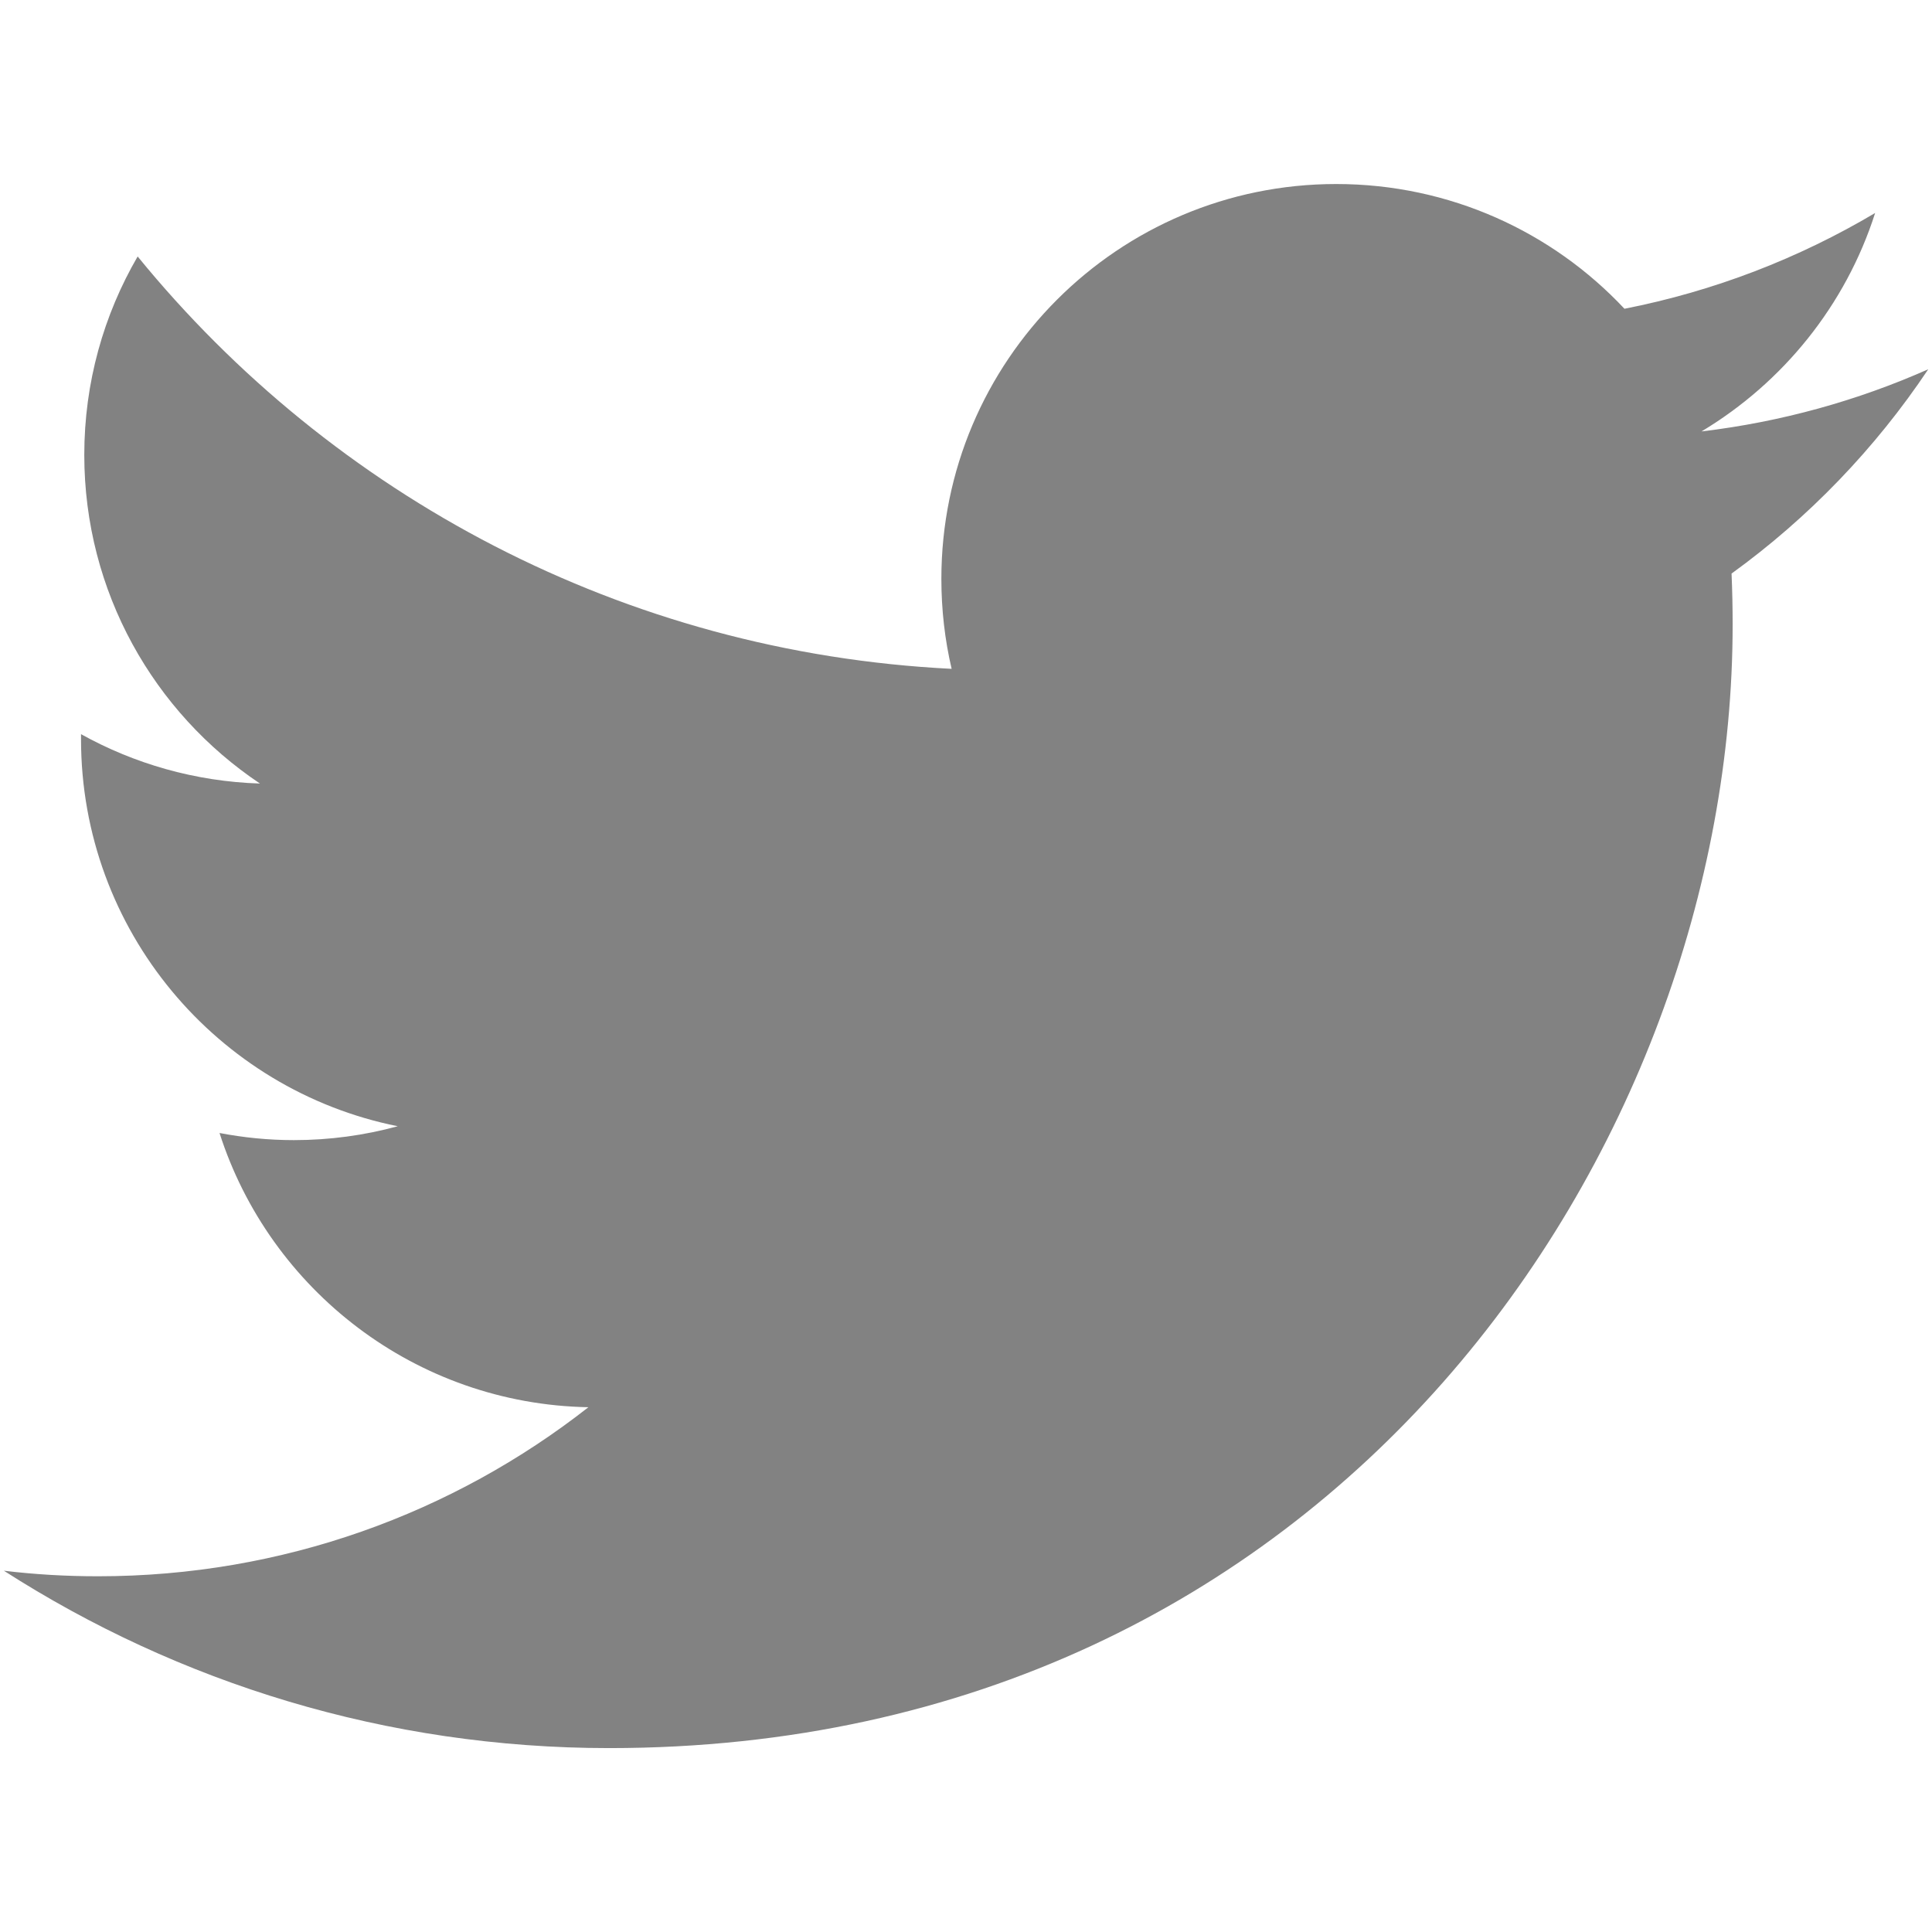
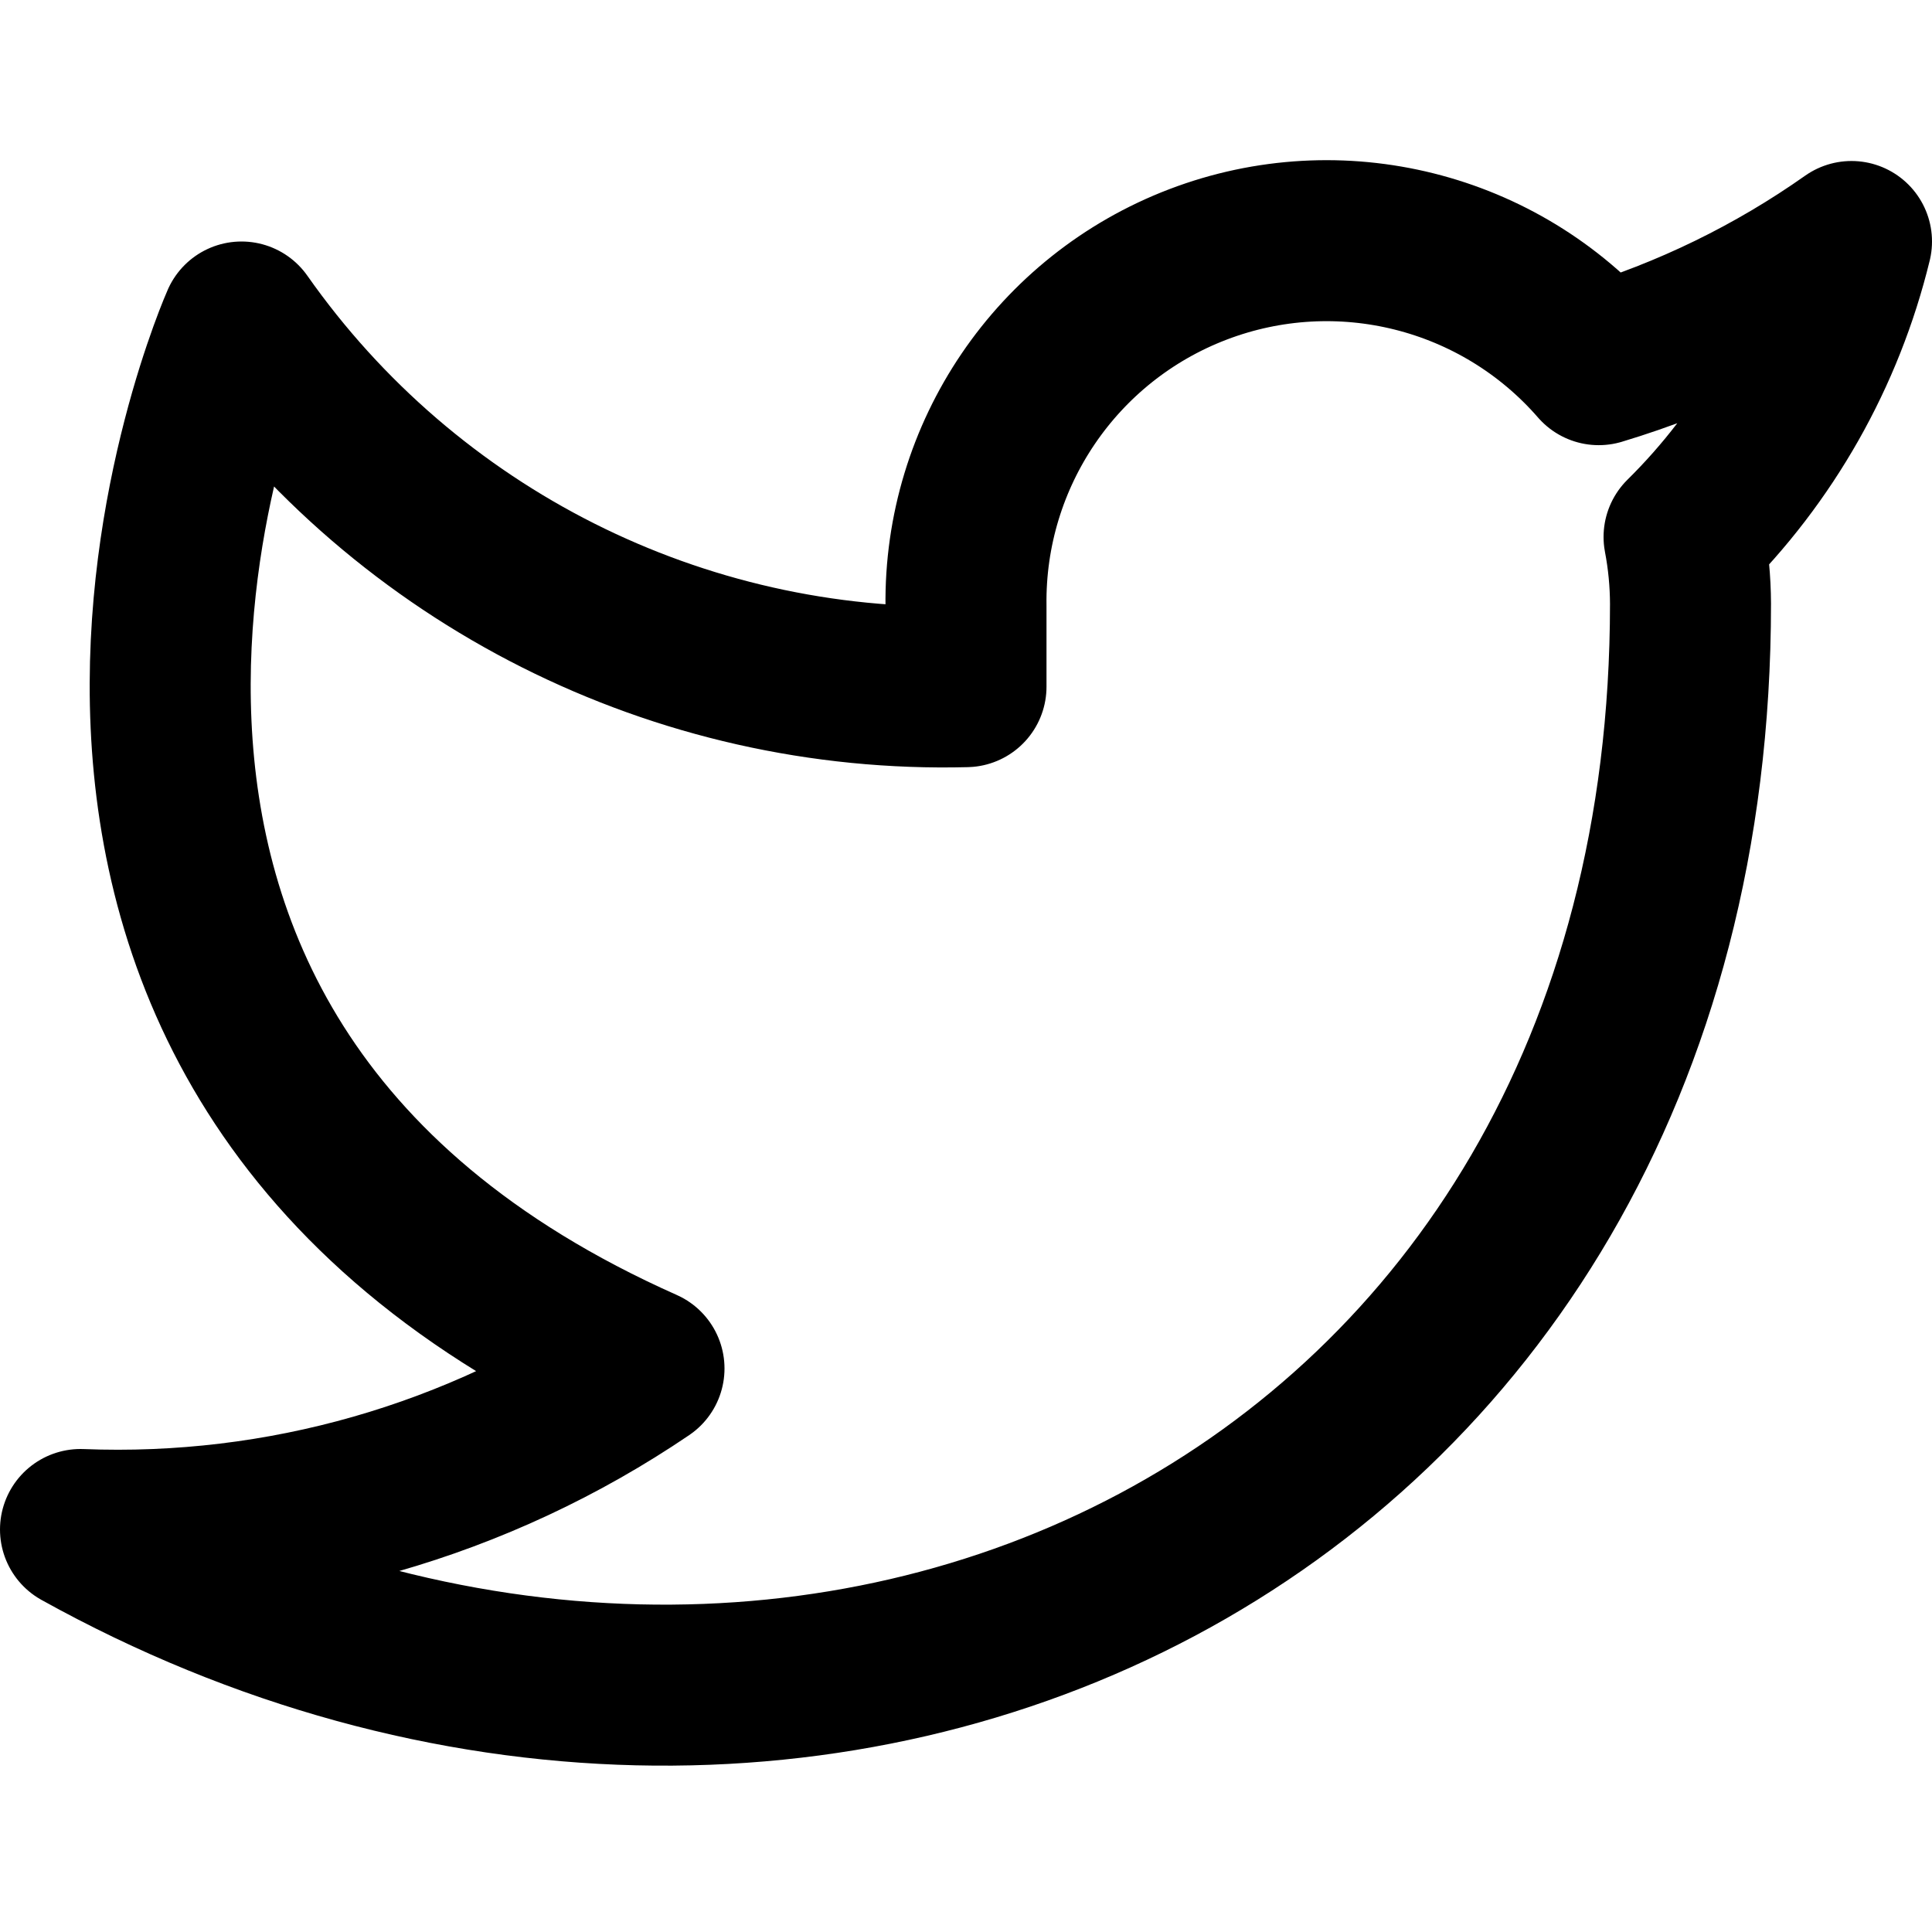
- <svg viewBox="0 0 16 16" width="16px" height="16px">
-   <path fill="#828282" d="M15.969,3.058c-0.586,0.26-1.217,0.436-1.878,0.515c0.675-0.405,1.194-1.045,1.438-1.809c-0.632,0.375-1.332,0.647-2.076,0.793c-0.596-0.636-1.446-1.033-2.387-1.033c-1.806,0-3.27,1.464-3.27,3.27 c0,0.256,0.029,0.506,0.085,0.745C5.163,5.404,2.753,4.102,1.14,2.124C0.859,2.607,0.698,3.168,0.698,3.767 c0,1.134,0.577,2.135,1.455,2.722C1.616,6.472,1.112,6.325,0.671,6.08c0,0.014,0,0.027,0,0.041c0,1.584,1.127,2.906,2.623,3.206 C3.02,9.402,2.731,9.442,2.433,9.442c-0.211,0-0.416-0.021-0.615-0.059c0.416,1.299,1.624,2.245,3.055,2.271 c-1.119,0.877-2.529,1.4-4.061,1.4c-0.264,0-0.524-0.015-0.78-0.046c1.447,0.928,3.166,1.469,5.013,1.469 c6.015,0,9.304-4.983,9.304-9.304c0-0.142-0.003-0.283-0.009-0.423C14.976,4.29,15.531,3.714,15.969,3.058z" />
+ <svg xmlns="http://www.w3.org/2000/svg" width="24" height="24" viewBox="0 0 24 24" fill="none" stroke="currentColor" stroke-width="2" stroke-linecap="round" stroke-linejoin="round" class="feather feather-twitter">
+   <path d="M23 3a10.9 10.9 0 0 1-3.14 1.53 4.48 4.48 0 0 0-7.86 3v1A10.66 10.66 0 0 1 3 4s-4 9 5 13a11.64 11.64 0 0 1-7 2c9 5 20 0 20-11.5a4.5 4.5 0 0 0-.08-.83A7.72 7.72 0 0 0 23 3z" />
</svg>
